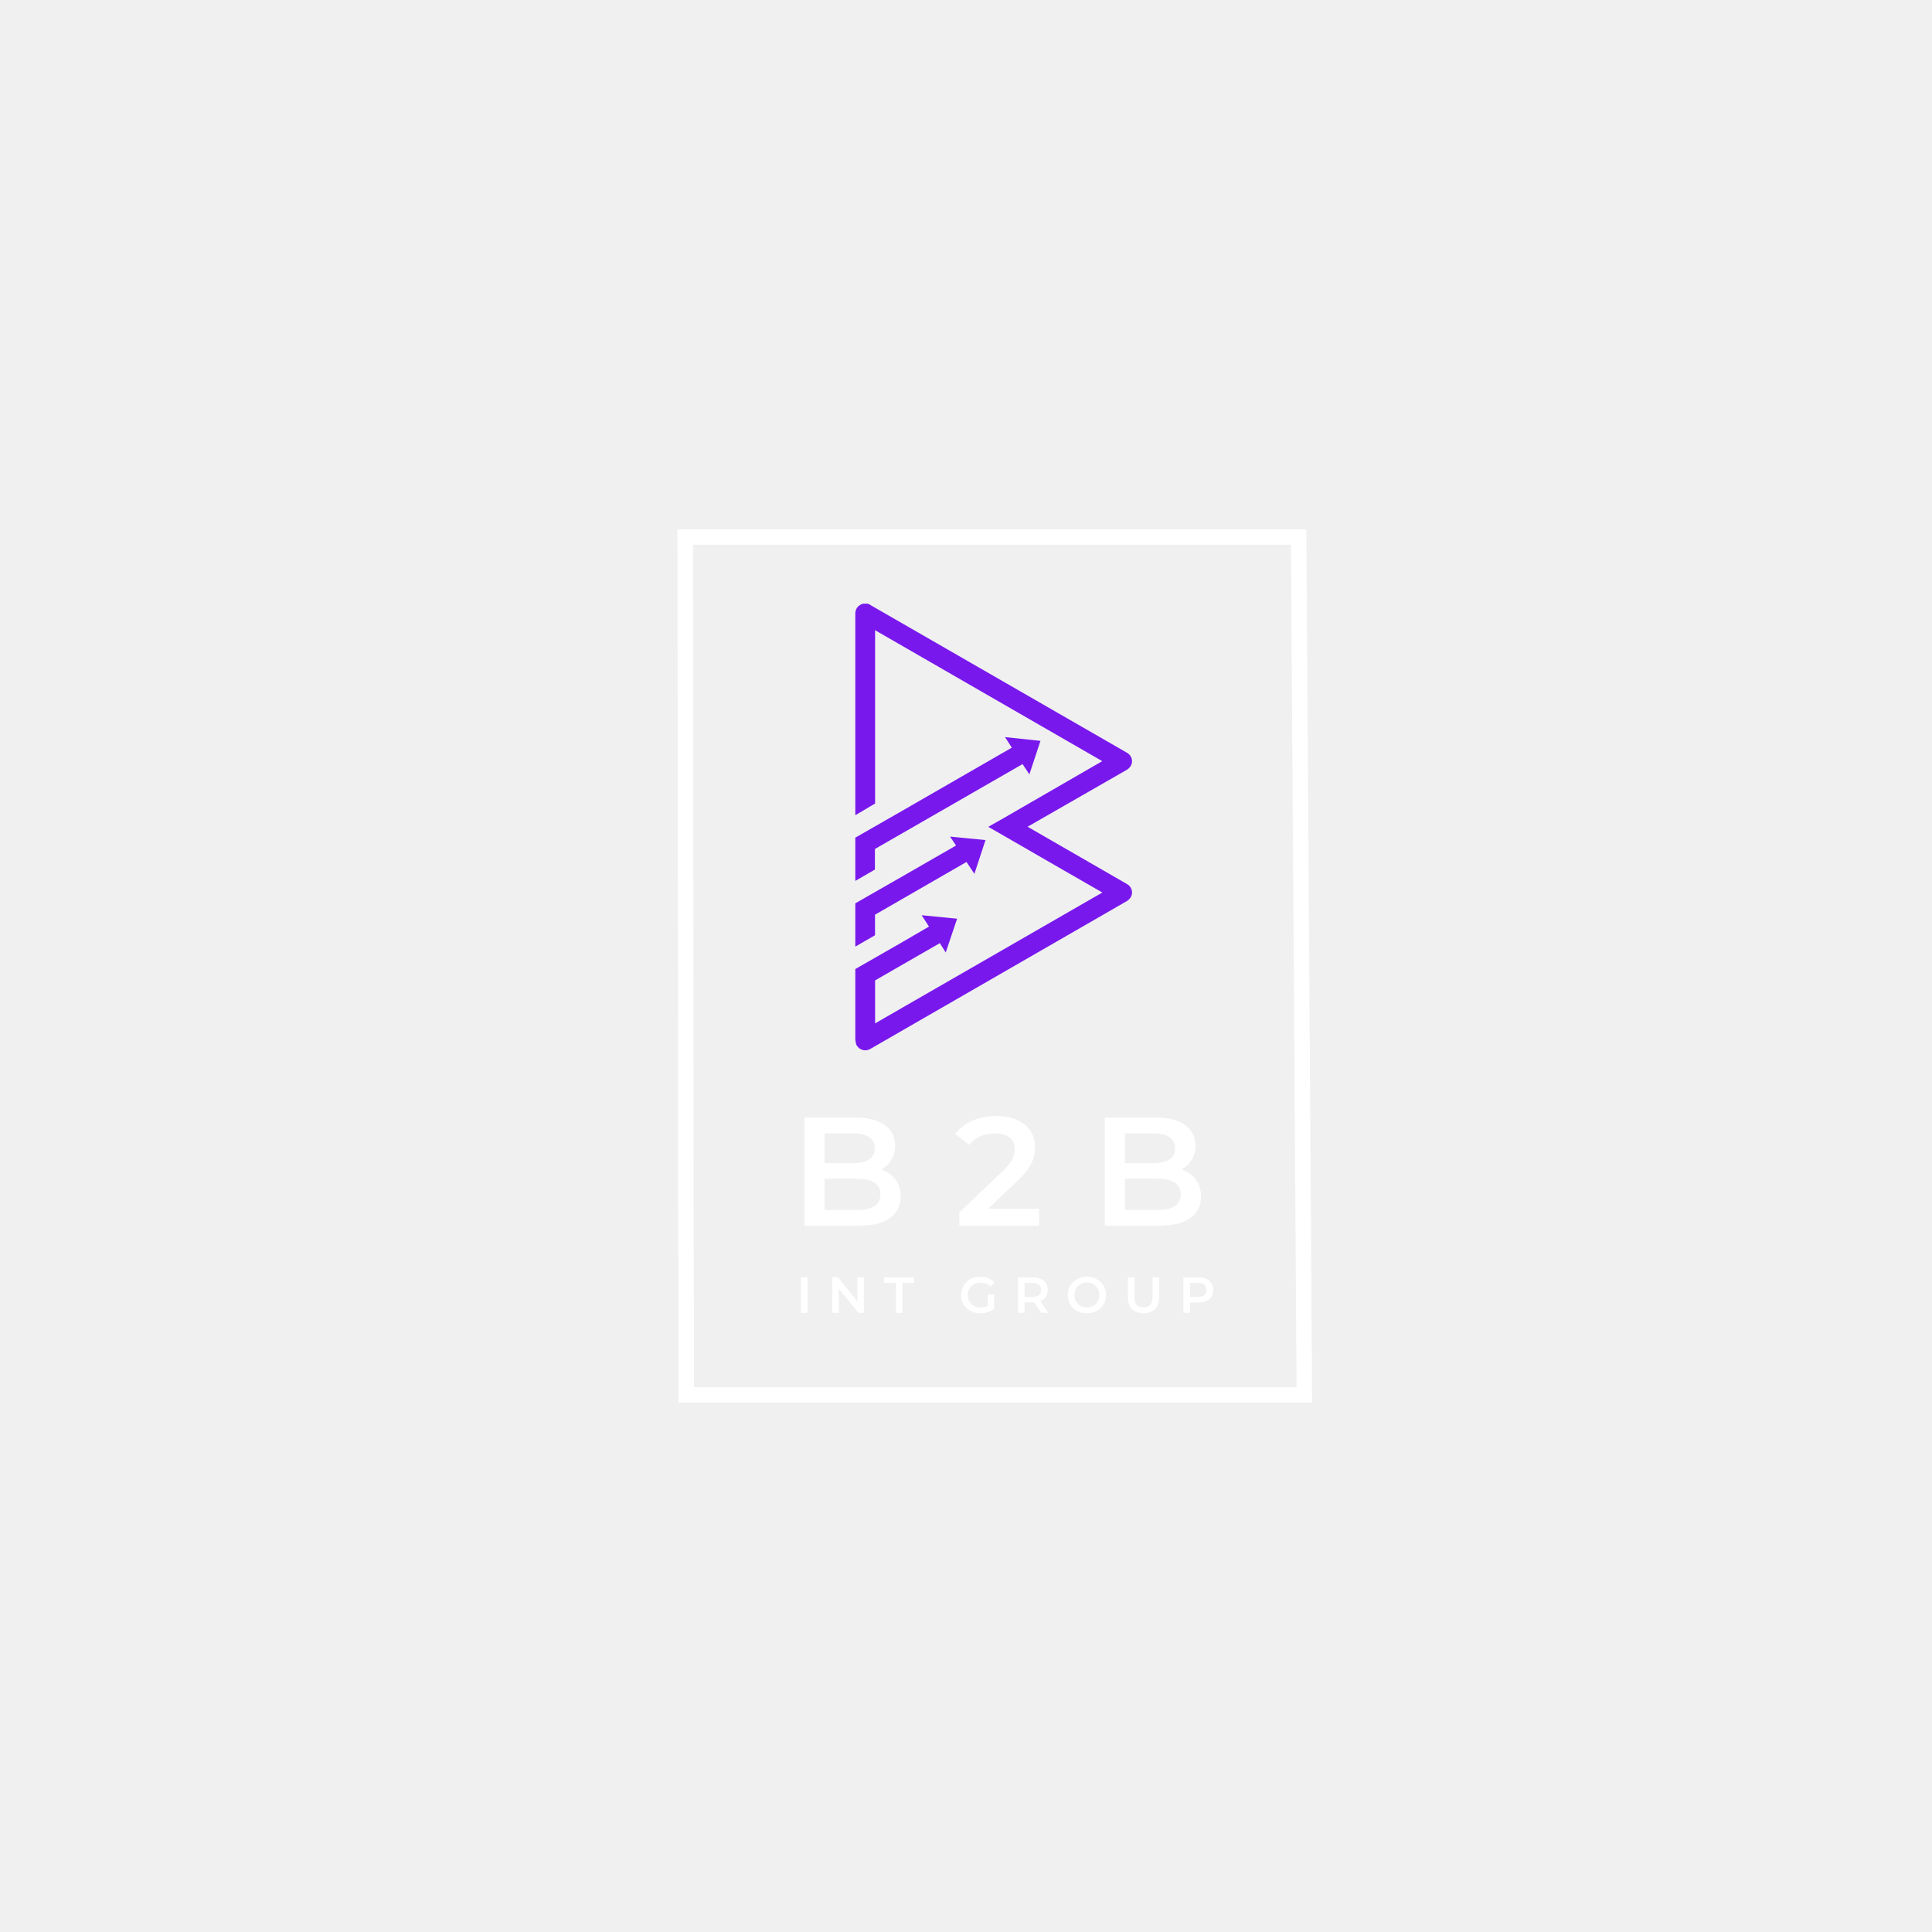
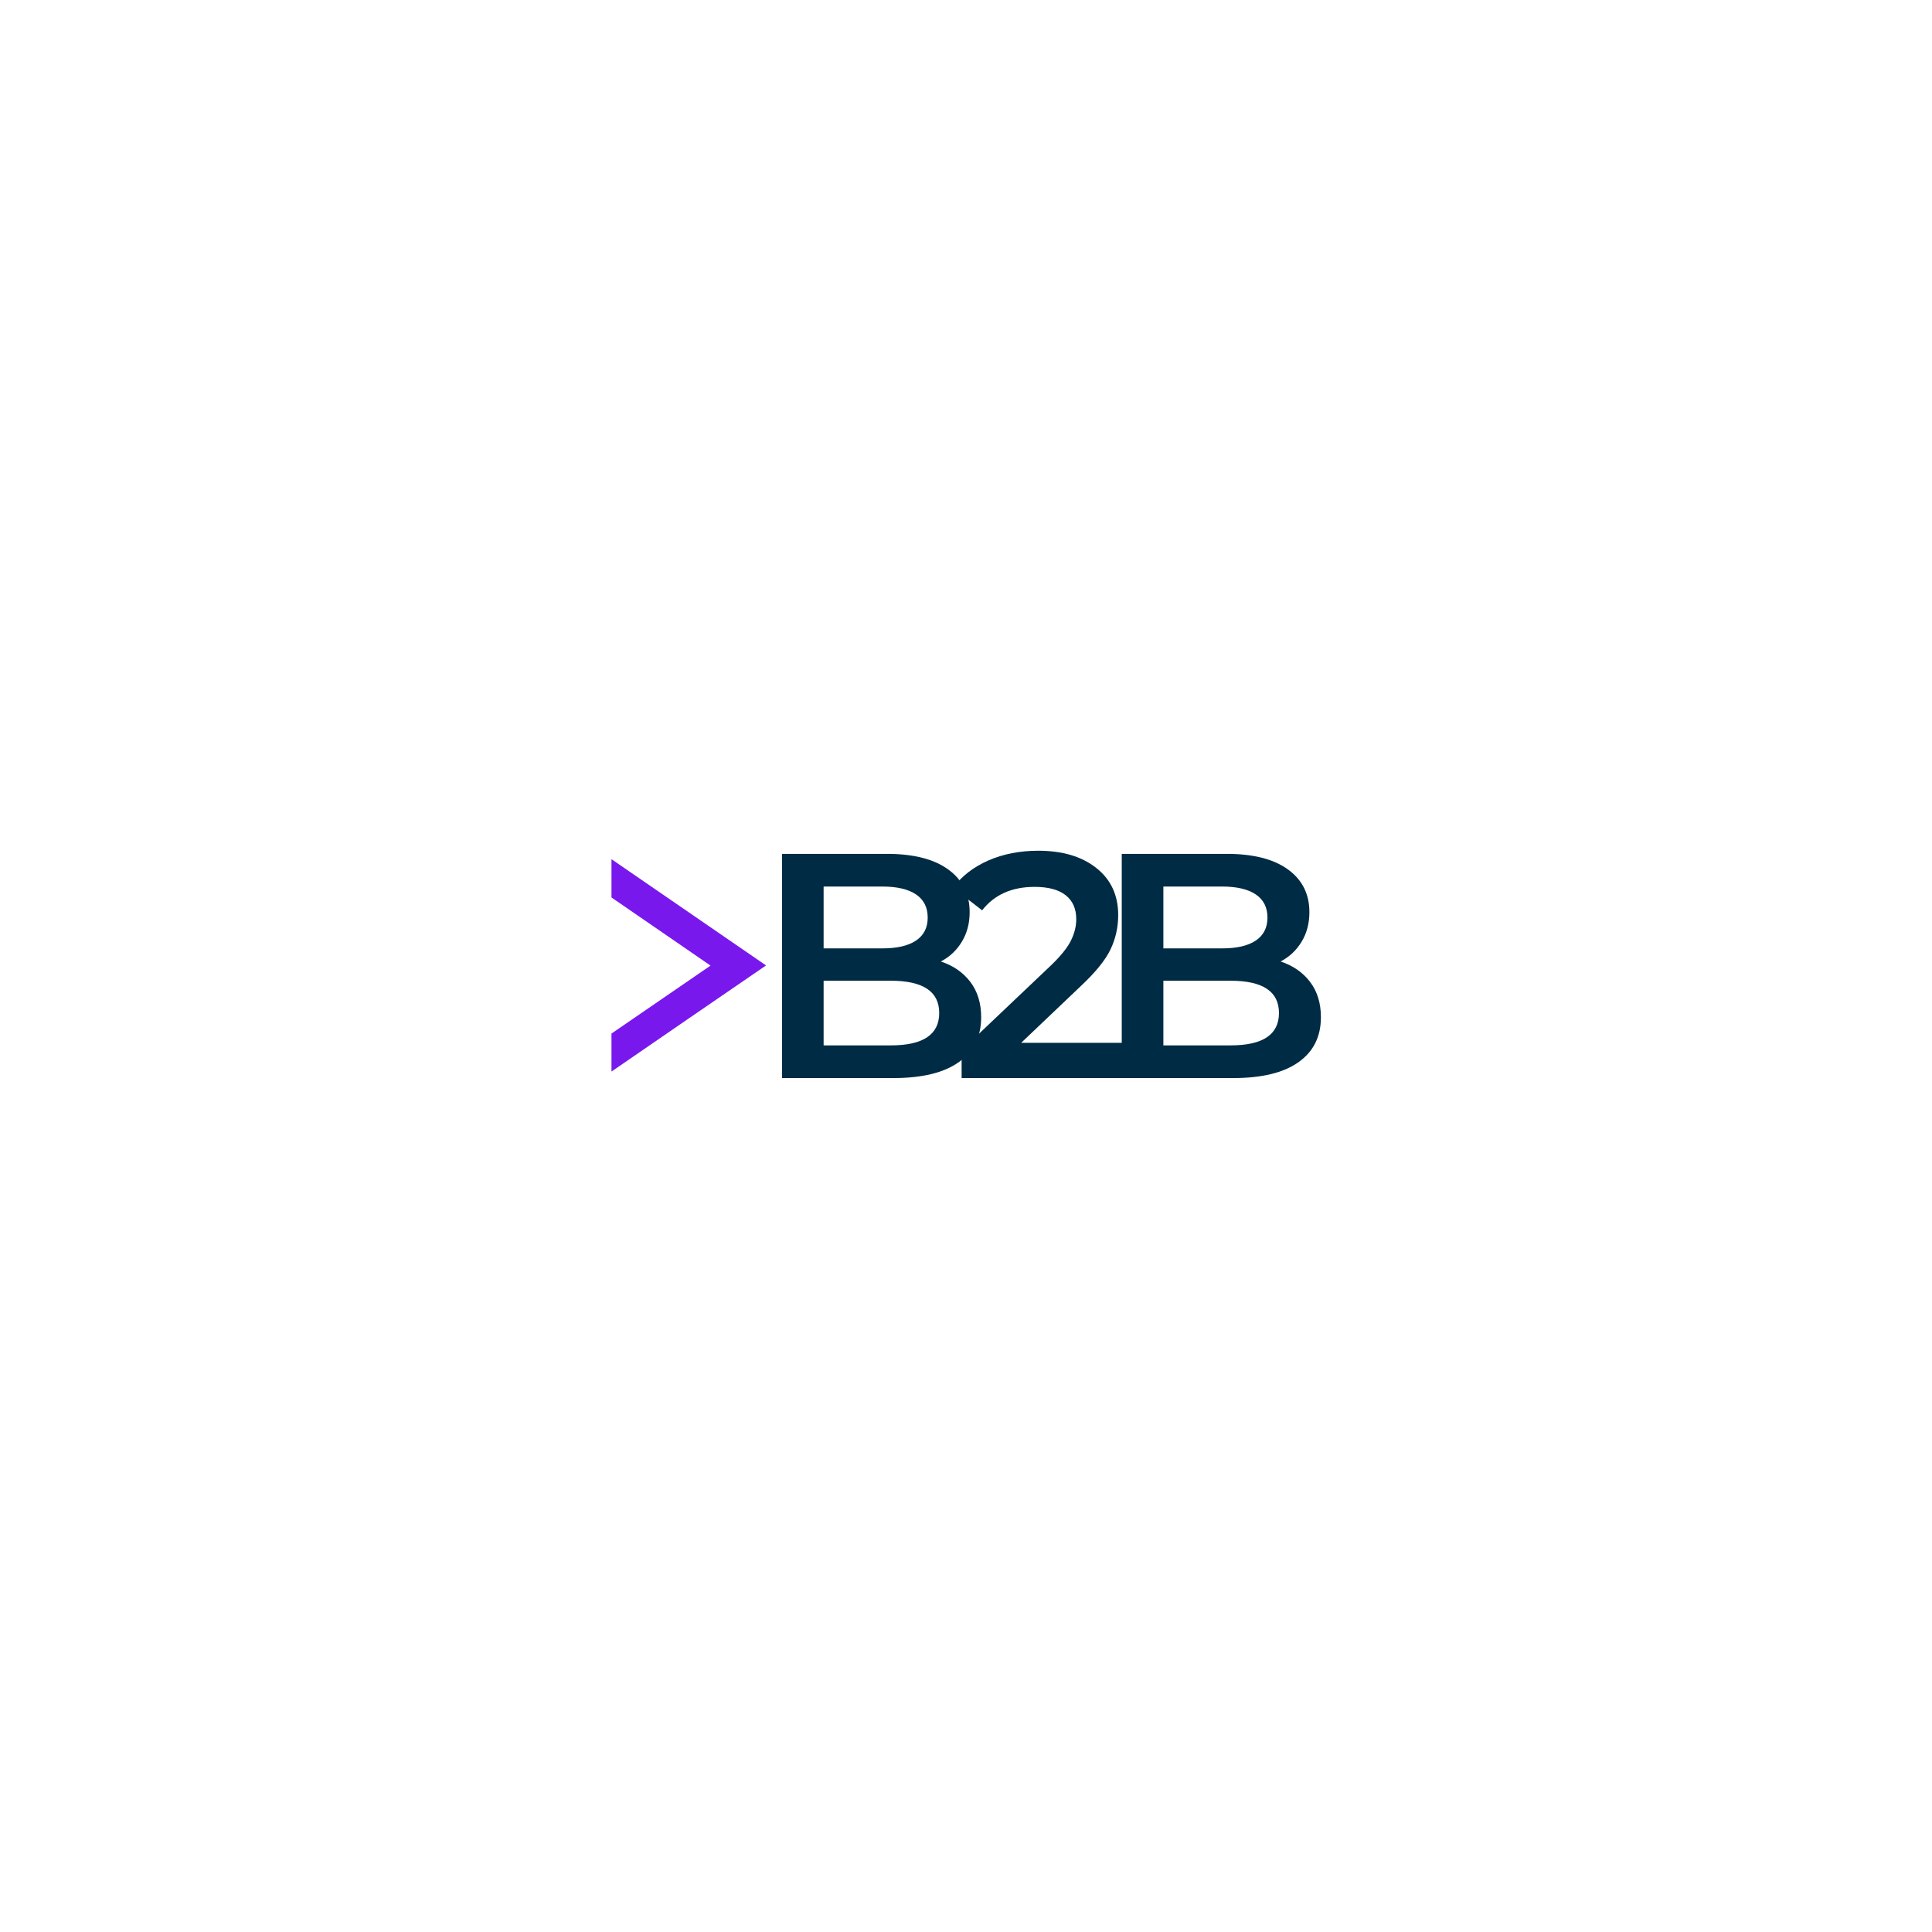
<svg xmlns="http://www.w3.org/2000/svg" width="500" zoomAndPan="magnify" viewBox="0 0 375 375" height="500" preserveAspectRatio="xMidYMid meet" version="1.0">
  <defs>
    <g />
-     <clipPath id="e80cfbd6e1">
-       <path d="M 166.012 117.168 L 220 117.168 L 220 204 L 166.012 204 Z M 166.012 117.168 " clip-rule="nonzero" />
+     <clipPath id="e41e1fffe9">
+       <path d="M 118.688 166.75 L 148.688 166.75 L 148.688 208 L 118.688 208 Z M 118.688 166.75 " clip-rule="nonzero" />
    </clipPath>
  </defs>
-   <g fill="#ffffff" fill-opacity="1">
-     <g transform="translate(153.3358, 237.9197)">
+   <rect x="-37.5" width="450" fill="#ffffff" y="-37.5" height="450" fill-opacity="1" />
+   <rect x="-37.5" width="450" fill="#ffffff" y="-37.5" height="450" fill-opacity="1" />
+   <g clip-path="url(#e41e1fffe9)">
+     <path fill="#7818ed" d="M 118.688 174.199 C 118.688 171.73 118.688 169.262 118.688 166.766 C 128.699 173.648 138.676 180.504 148.688 187.391 C 138.676 194.246 128.699 201.102 118.688 207.988 C 118.688 205.52 118.688 203.051 118.688 200.613 L 137.914 187.422 Z M 118.688 174.199 " fill-opacity="1" fill-rule="nonzero" />
+   </g>
+   <g fill="#002b44" fill-opacity="1">
+     <g transform="translate(145.9425, 209.2515)">
      <g>
-         <path d="M 17.703 -10.922 C 18.859 -10.535 19.773 -9.898 20.453 -9.016 C 21.141 -8.129 21.484 -7.023 21.484 -5.703 C 21.484 -3.879 20.781 -2.473 19.375 -1.484 C 17.977 -0.492 15.941 0 13.266 0 L 2.812 0 L 2.812 -21 L 12.656 -21 C 15.133 -21 17.047 -20.516 18.391 -19.547 C 19.734 -18.578 20.406 -17.242 20.406 -15.547 C 20.406 -14.504 20.16 -13.582 19.672 -12.781 C 19.191 -11.977 18.535 -11.359 17.703 -10.922 Z M 6.719 -17.938 L 6.719 -12.156 L 12.234 -12.156 C 13.598 -12.156 14.645 -12.398 15.375 -12.891 C 16.102 -13.379 16.469 -14.094 16.469 -15.031 C 16.469 -15.988 16.102 -16.711 15.375 -17.203 C 14.645 -17.691 13.598 -17.938 12.234 -17.938 Z M 13.016 -3.062 C 16.035 -3.062 17.547 -4.07 17.547 -6.094 C 17.547 -8.113 16.035 -9.125 13.016 -9.125 L 6.719 -9.125 L 6.719 -3.062 Z M 13.016 -3.062 " />
+         <path d="M 36.672 -22.625 C 39.078 -21.832 40.984 -20.516 42.391 -18.672 C 43.797 -16.828 44.5 -14.539 44.5 -11.812 C 44.5 -8.039 43.047 -5.129 40.141 -3.078 C 37.242 -1.023 33.02 0 27.469 0 L 5.844 0 L 5.844 -43.516 L 26.234 -43.516 C 31.367 -43.516 35.32 -42.508 38.094 -40.5 C 40.875 -38.488 42.266 -35.723 42.266 -32.203 C 42.266 -30.047 41.766 -28.141 40.766 -26.484 C 39.773 -24.828 38.41 -23.539 36.672 -22.625 Z M 13.922 -37.172 L 13.922 -25.172 L 25.359 -25.172 C 28.18 -25.172 30.348 -25.676 31.859 -26.688 C 33.367 -27.707 34.125 -29.191 34.125 -31.141 C 34.125 -33.129 33.367 -34.629 31.859 -35.641 C 30.348 -36.66 28.18 -37.172 25.359 -37.172 Z M 26.969 -6.344 C 33.227 -6.344 36.359 -8.438 36.359 -12.625 C 36.359 -16.801 33.227 -18.891 26.969 -18.891 L 13.922 -18.891 L 13.922 -6.344 Z M 26.969 -6.344 " />
      </g>
    </g>
  </g>
-   <g fill="#ffffff" fill-opacity="1">
-     <g transform="translate(185.1657, 237.9197)">
+   <g fill="#002b44" fill-opacity="1">
+     <g transform="translate(184.478, 209.2515)">
      <g>
-         <path d="M 16.531 -3.297 L 16.531 0 L 1.047 0 L 1.047 -2.609 L 9.391 -10.531 C 10.328 -11.426 10.961 -12.207 11.297 -12.875 C 11.629 -13.551 11.797 -14.219 11.797 -14.875 C 11.797 -15.852 11.461 -16.602 10.797 -17.125 C 10.141 -17.645 9.172 -17.906 7.891 -17.906 C 5.754 -17.906 4.113 -17.176 2.969 -15.719 L 0.234 -17.812 C 1.055 -18.914 2.16 -19.77 3.547 -20.375 C 4.941 -20.988 6.5 -21.297 8.219 -21.297 C 10.5 -21.297 12.316 -20.754 13.672 -19.672 C 15.035 -18.598 15.719 -17.129 15.719 -15.266 C 15.719 -14.129 15.477 -13.062 15 -12.062 C 14.52 -11.062 13.598 -9.922 12.234 -8.641 L 6.625 -3.297 Z M 16.531 -3.297 " />
+         <path d="M 34.25 -6.844 L 34.25 0 L 2.172 0 L 2.172 -5.406 L 19.453 -21.812 C 21.398 -23.676 22.711 -25.301 23.391 -26.688 C 24.078 -28.082 24.422 -29.461 24.422 -30.828 C 24.422 -32.859 23.738 -34.41 22.375 -35.484 C 21.008 -36.566 19 -37.109 16.344 -37.109 C 11.914 -37.109 8.52 -35.594 6.156 -32.562 L 0.5 -36.922 C 2.195 -39.203 4.484 -40.973 7.359 -42.234 C 10.242 -43.492 13.469 -44.125 17.031 -44.125 C 21.75 -44.125 25.516 -43.004 28.328 -40.766 C 31.148 -38.535 32.562 -35.492 32.562 -31.641 C 32.562 -29.273 32.066 -27.055 31.078 -24.984 C 30.086 -22.91 28.18 -20.551 25.359 -17.906 L 13.734 -6.844 Z M 34.25 -6.844 " />
      </g>
    </g>
  </g>
-   <g fill="#ffffff" fill-opacity="1">
-     <g transform="translate(211.6257, 237.9197)">
+   <g fill="#002b44" fill-opacity="1">
+     <g transform="translate(211.8876, 209.2515)">
      <g>
-         <path d="M 17.703 -10.922 C 18.859 -10.535 19.773 -9.898 20.453 -9.016 C 21.141 -8.129 21.484 -7.023 21.484 -5.703 C 21.484 -3.879 20.781 -2.473 19.375 -1.484 C 17.977 -0.492 15.941 0 13.266 0 L 2.812 0 L 2.812 -21 L 12.656 -21 C 15.133 -21 17.047 -20.516 18.391 -19.547 C 19.734 -18.578 20.406 -17.242 20.406 -15.547 C 20.406 -14.504 20.16 -13.582 19.672 -12.781 C 19.191 -11.977 18.535 -11.359 17.703 -10.922 Z M 6.719 -17.938 L 6.719 -12.156 L 12.234 -12.156 C 13.598 -12.156 14.645 -12.398 15.375 -12.891 C 16.102 -13.379 16.469 -14.094 16.469 -15.031 C 16.469 -15.988 16.102 -16.711 15.375 -17.203 C 14.645 -17.691 13.598 -17.938 12.234 -17.938 Z M 13.016 -3.062 C 16.035 -3.062 17.547 -4.07 17.547 -6.094 C 17.547 -8.113 16.035 -9.125 13.016 -9.125 L 6.719 -9.125 L 6.719 -3.062 Z M 13.016 -3.062 " />
+         <path d="M 36.672 -22.625 C 39.078 -21.832 40.984 -20.516 42.391 -18.672 C 43.797 -16.828 44.5 -14.539 44.5 -11.812 C 44.5 -8.039 43.047 -5.129 40.141 -3.078 C 37.242 -1.023 33.02 0 27.469 0 L 5.844 0 L 5.844 -43.516 L 26.234 -43.516 C 31.367 -43.516 35.32 -42.508 38.094 -40.5 C 40.875 -38.488 42.266 -35.723 42.266 -32.203 C 42.266 -30.047 41.766 -28.141 40.766 -26.484 C 39.773 -24.828 38.41 -23.539 36.672 -22.625 Z M 13.922 -37.172 L 13.922 -25.172 L 25.359 -25.172 C 28.18 -25.172 30.348 -25.676 31.859 -26.688 C 33.367 -27.707 34.125 -29.191 34.125 -31.141 C 34.125 -33.129 33.367 -34.629 31.859 -35.641 C 30.348 -36.66 28.18 -37.172 25.359 -37.172 Z M 26.969 -6.344 C 33.227 -6.344 36.359 -8.438 36.359 -12.625 C 36.359 -16.801 33.227 -18.891 26.969 -18.891 L 13.922 -18.891 L 13.922 -6.344 Z M 26.969 -6.344 " />
      </g>
    </g>
  </g>
-   <g fill="#ffffff" fill-opacity="1">
-     <g transform="translate(154.5387, 254.8112)">
-       <g>
-         <path d="M 0.922 -6.891 L 2.203 -6.891 L 2.203 0 L 0.922 0 Z M 0.922 -6.891 " />
-       </g>
-     </g>
-   </g>
-   <g fill="#ffffff" fill-opacity="1">
-     <g transform="translate(160.6342, 254.8112)">
-       <g>
-         <path d="M 7.047 -6.891 L 7.047 0 L 6 0 L 2.188 -4.672 L 2.188 0 L 0.922 0 L 0.922 -6.891 L 1.984 -6.891 L 5.781 -2.219 L 5.781 -6.891 Z M 7.047 -6.891 " />
-       </g>
-     </g>
-   </g>
-   <g fill="#ffffff" fill-opacity="1">
-     <g transform="translate(171.5629, 254.8112)">
-       <g>
-         <path d="M 2.328 -5.812 L 0.047 -5.812 L 0.047 -6.891 L 5.891 -6.891 L 5.891 -5.812 L 3.609 -5.812 L 3.609 0 L 2.328 0 Z M 2.328 -5.812 " />
-       </g>
-     </g>
-   </g>
-   <g fill="#ffffff" fill-opacity="1">
-     <g transform="translate(180.4442, 254.8112)">
-       <g />
-     </g>
-   </g>
-   <g fill="#ffffff" fill-opacity="1">
-     <g transform="translate(186.1164, 254.8112)">
-       <g>
-         <path d="M 5.625 -3.531 L 6.844 -3.531 L 6.844 -0.781 C 6.488 -0.5 6.07 -0.281 5.594 -0.125 C 5.125 0.02 4.641 0.094 4.141 0.094 C 3.441 0.094 2.805 -0.055 2.234 -0.359 C 1.672 -0.66 1.227 -1.082 0.906 -1.625 C 0.594 -2.164 0.438 -2.773 0.438 -3.453 C 0.438 -4.117 0.594 -4.723 0.906 -5.266 C 1.227 -5.805 1.672 -6.227 2.234 -6.531 C 2.805 -6.832 3.445 -6.984 4.156 -6.984 C 4.738 -6.984 5.266 -6.891 5.734 -6.703 C 6.211 -6.516 6.613 -6.234 6.938 -5.859 L 6.125 -5.078 C 5.594 -5.598 4.957 -5.859 4.219 -5.859 C 3.738 -5.859 3.305 -5.754 2.922 -5.547 C 2.547 -5.348 2.25 -5.066 2.031 -4.703 C 1.82 -4.336 1.719 -3.922 1.719 -3.453 C 1.719 -2.984 1.82 -2.566 2.031 -2.203 C 2.25 -1.836 2.547 -1.551 2.922 -1.344 C 3.305 -1.133 3.738 -1.031 4.219 -1.031 C 4.75 -1.031 5.219 -1.145 5.625 -1.375 Z M 5.625 -3.531 " />
-       </g>
-     </g>
-   </g>
-   <g fill="#ffffff" fill-opacity="1">
-     <g transform="translate(196.6711, 254.8112)">
-       <g>
-         <path d="M 5.438 0 L 4.031 -2.016 C 3.969 -2.016 3.879 -2.016 3.766 -2.016 L 2.203 -2.016 L 2.203 0 L 0.922 0 L 0.922 -6.891 L 3.766 -6.891 C 4.359 -6.891 4.875 -6.789 5.312 -6.594 C 5.758 -6.395 6.098 -6.113 6.328 -5.75 C 6.566 -5.383 6.688 -4.945 6.688 -4.438 C 6.688 -3.914 6.562 -3.469 6.312 -3.094 C 6.062 -2.727 5.703 -2.453 5.234 -2.266 L 6.812 0 Z M 5.406 -4.438 C 5.406 -4.875 5.258 -5.211 4.969 -5.453 C 4.676 -5.691 4.254 -5.812 3.703 -5.812 L 2.203 -5.812 L 2.203 -3.062 L 3.703 -3.062 C 4.254 -3.062 4.676 -3.18 4.969 -3.422 C 5.258 -3.66 5.406 -4 5.406 -4.438 Z M 5.406 -4.438 " />
-       </g>
-     </g>
-   </g>
-   <g fill="#ffffff" fill-opacity="1">
-     <g transform="translate(206.8222, 254.8112)">
-       <g>
-         <path d="M 4.141 0.094 C 3.441 0.094 2.805 -0.055 2.234 -0.359 C 1.672 -0.66 1.227 -1.082 0.906 -1.625 C 0.594 -2.164 0.438 -2.773 0.438 -3.453 C 0.438 -4.117 0.594 -4.723 0.906 -5.266 C 1.227 -5.805 1.672 -6.227 2.234 -6.531 C 2.805 -6.832 3.441 -6.984 4.141 -6.984 C 4.848 -6.984 5.484 -6.832 6.047 -6.531 C 6.609 -6.227 7.051 -5.805 7.375 -5.266 C 7.695 -4.723 7.859 -4.117 7.859 -3.453 C 7.859 -2.773 7.695 -2.164 7.375 -1.625 C 7.051 -1.082 6.609 -0.66 6.047 -0.359 C 5.484 -0.055 4.848 0.094 4.141 0.094 Z M 4.141 -1.031 C 4.598 -1.031 5.008 -1.129 5.375 -1.328 C 5.75 -1.535 6.039 -1.82 6.25 -2.188 C 6.457 -2.562 6.562 -2.984 6.562 -3.453 C 6.562 -3.91 6.457 -4.32 6.25 -4.688 C 6.039 -5.062 5.75 -5.348 5.375 -5.547 C 5.008 -5.754 4.598 -5.859 4.141 -5.859 C 3.68 -5.859 3.27 -5.754 2.906 -5.547 C 2.539 -5.348 2.25 -5.062 2.031 -4.688 C 1.82 -4.32 1.719 -3.91 1.719 -3.453 C 1.719 -2.984 1.82 -2.562 2.031 -2.188 C 2.25 -1.82 2.539 -1.535 2.906 -1.328 C 3.27 -1.129 3.68 -1.031 4.141 -1.031 Z M 4.141 -1.031 " />
-       </g>
-     </g>
-   </g>
-   <g fill="#ffffff" fill-opacity="1">
-     <g transform="translate(218.066, 254.8112)">
-       <g>
-         <path d="M 3.891 0.094 C 2.941 0.094 2.195 -0.172 1.656 -0.703 C 1.125 -1.234 0.859 -2 0.859 -3 L 0.859 -6.891 L 2.141 -6.891 L 2.141 -3.047 C 2.141 -1.703 2.723 -1.031 3.891 -1.031 C 5.055 -1.031 5.641 -1.703 5.641 -3.047 L 5.641 -6.891 L 6.906 -6.891 L 6.906 -3 C 6.906 -2 6.641 -1.234 6.109 -0.703 C 5.578 -0.172 4.836 0.094 3.891 0.094 Z M 3.891 0.094 " />
-       </g>
-     </g>
-   </g>
-   <g fill="#ffffff" fill-opacity="1">
-     <g transform="translate(228.788, 254.8112)">
-       <g>
-         <path d="M 3.766 -6.891 C 4.359 -6.891 4.875 -6.789 5.312 -6.594 C 5.758 -6.395 6.098 -6.113 6.328 -5.75 C 6.566 -5.383 6.688 -4.945 6.688 -4.438 C 6.688 -3.938 6.566 -3.5 6.328 -3.125 C 6.098 -2.758 5.758 -2.477 5.312 -2.281 C 4.875 -2.082 4.359 -1.984 3.766 -1.984 L 2.203 -1.984 L 2.203 0 L 0.922 0 L 0.922 -6.891 Z M 3.703 -3.078 C 4.254 -3.078 4.676 -3.191 4.969 -3.422 C 5.258 -3.66 5.406 -4 5.406 -4.438 C 5.406 -4.875 5.258 -5.211 4.969 -5.453 C 4.676 -5.691 4.254 -5.812 3.703 -5.812 L 2.203 -5.812 L 2.203 -3.078 Z M 3.703 -3.078 " />
-       </g>
-     </g>
-   </g>
-   <g clip-path="url(#e80cfbd6e1)">
-     <path fill="#7818ed" d="M 169.055 117.5 L 218.742 146.105 C 219.68 146.625 220.012 147.789 219.473 148.676 C 219.266 148.984 219.004 149.246 218.742 149.402 L 199.453 160.469 L 218.742 171.59 C 219.68 172.109 220.012 173.273 219.473 174.156 C 219.266 174.469 219.004 174.73 218.742 174.887 L 168.898 203.613 C 168.012 204.137 166.797 203.824 166.277 202.887 C 166.121 202.625 166.066 202.262 166.066 201.949 L 166.016 201.949 L 166.016 188.09 L 174.895 183.004 L 180.316 179.848 L 178.895 177.645 L 185.773 178.32 L 183.566 184.879 L 182.422 183.059 L 169.855 190.293 L 169.855 198.637 L 213.965 173.238 L 202.023 166.367 L 195.664 162.691 L 191.824 160.488 L 194.707 158.855 L 213.945 147.738 L 169.855 122.324 L 169.855 155.961 L 166.016 158.234 L 166.016 119.027 C 166.016 117.969 166.902 117.137 167.961 117.137 C 168.379 117.137 168.742 117.238 169.055 117.5 Z M 166.016 183.734 L 166.016 175.336 L 174.895 170.254 L 185.566 164.113 L 184.402 162.379 L 191.285 163.055 L 189.129 169.613 L 187.598 167.305 L 169.84 177.539 L 169.84 181.531 Z M 166.016 170.984 L 166.016 162.586 L 174.895 157.504 L 196.395 145.117 L 195.074 143.07 L 201.953 143.801 L 199.801 150.305 L 198.48 148.309 L 169.82 164.789 L 169.82 168.781 Z M 166.016 170.984 " fill-opacity="1" fill-rule="nonzero" />
-   </g>
-   <path stroke-linecap="butt" transform="matrix(0.75, 0, 0, 0.75, 132.0645, 269.2622)" fill="none" stroke-linejoin="miter" d="M 0.002 1.999 L 160.003 1.999 " stroke="#ffffff" stroke-width="4" stroke-opacity="1" stroke-miterlimit="4" />
-   <path stroke-linecap="butt" transform="matrix(0.75, 0, 0, 0.75, 133.002, 102.7428)" fill="none" stroke-linejoin="miter" d="M 0.003 1.999 L 160.003 1.999 " stroke="#ffffff" stroke-width="4" stroke-opacity="1" stroke-miterlimit="4" />
-   <path stroke-linecap="butt" transform="matrix(-0.000829576, -0.749948, 0.749999, -0.000829634, 131.6873, 272.2582)" fill="none" stroke-linejoin="miter" d="M -0.002 2 L 226.019 2 " stroke="#ffffff" stroke-width="4" stroke-opacity="1" stroke-miterlimit="4" />
-   <path stroke-linecap="butt" transform="matrix(-0.00497688, -0.749932, 0.749983, -0.00497723, 251.6846, 272.2639)" fill="none" stroke-linejoin="miter" d="M 0 1.999 L 226.031 1.999 " stroke="#ffffff" stroke-width="4" stroke-opacity="1" stroke-miterlimit="4" />
</svg>
